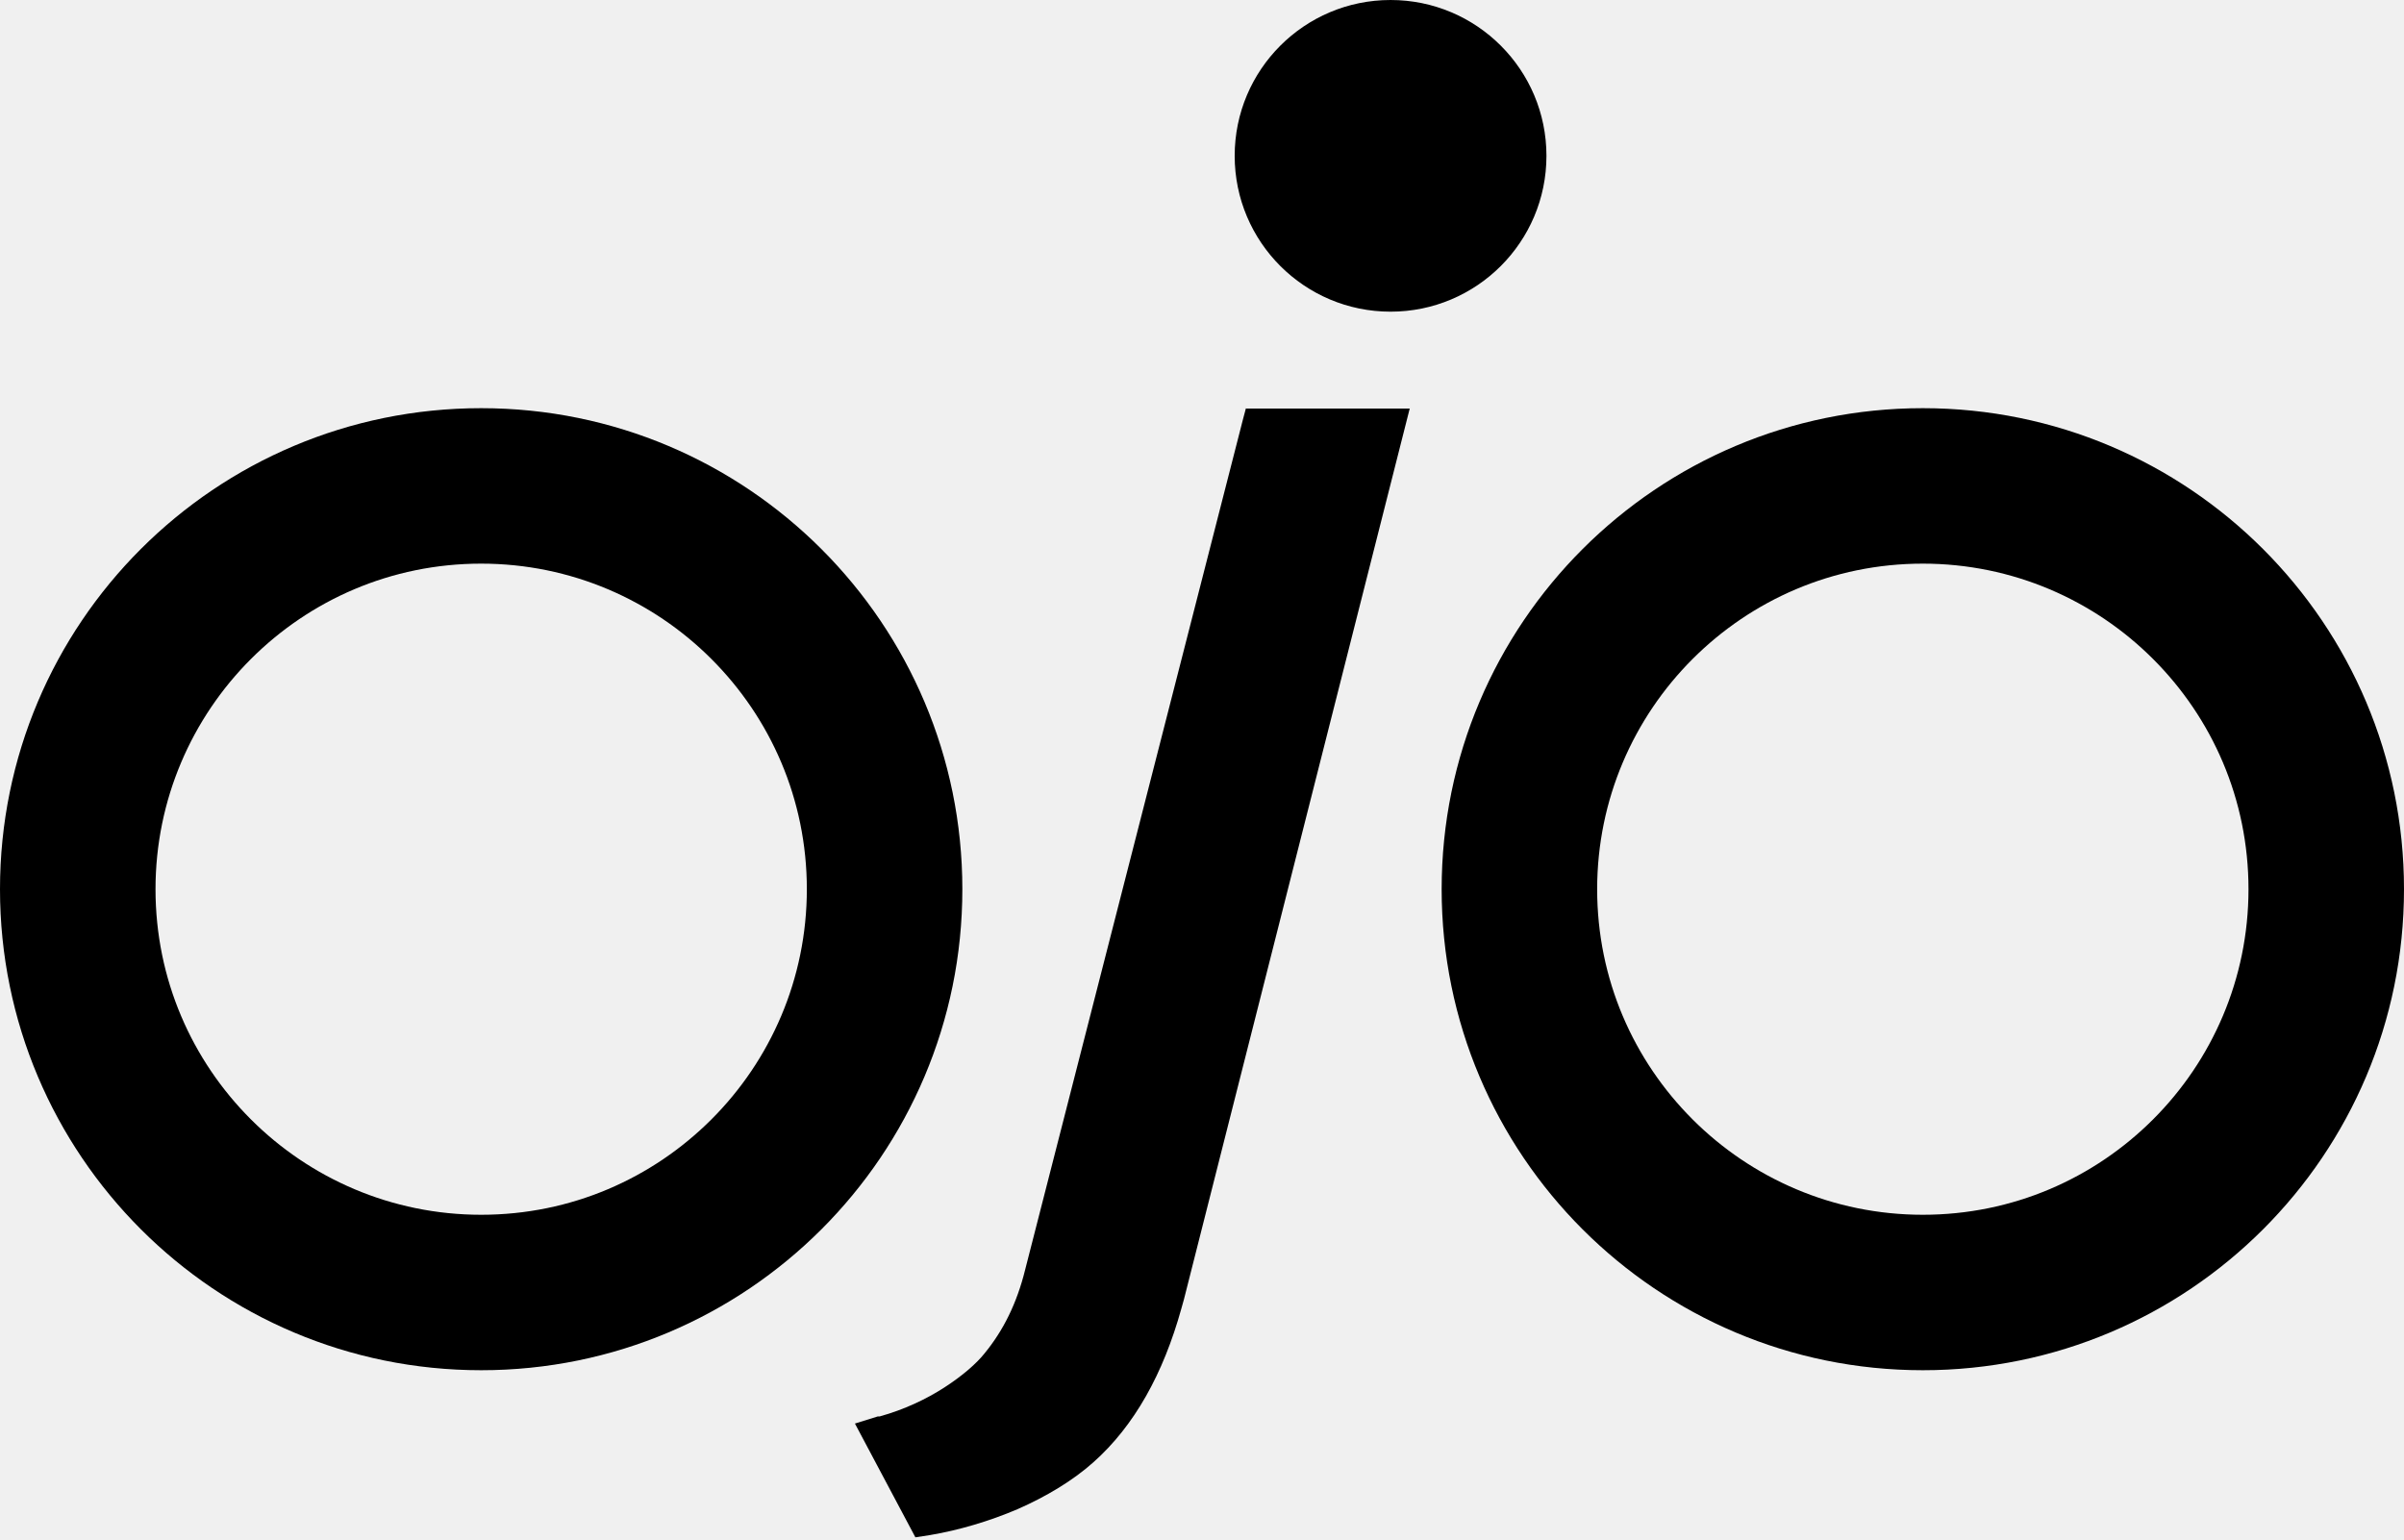
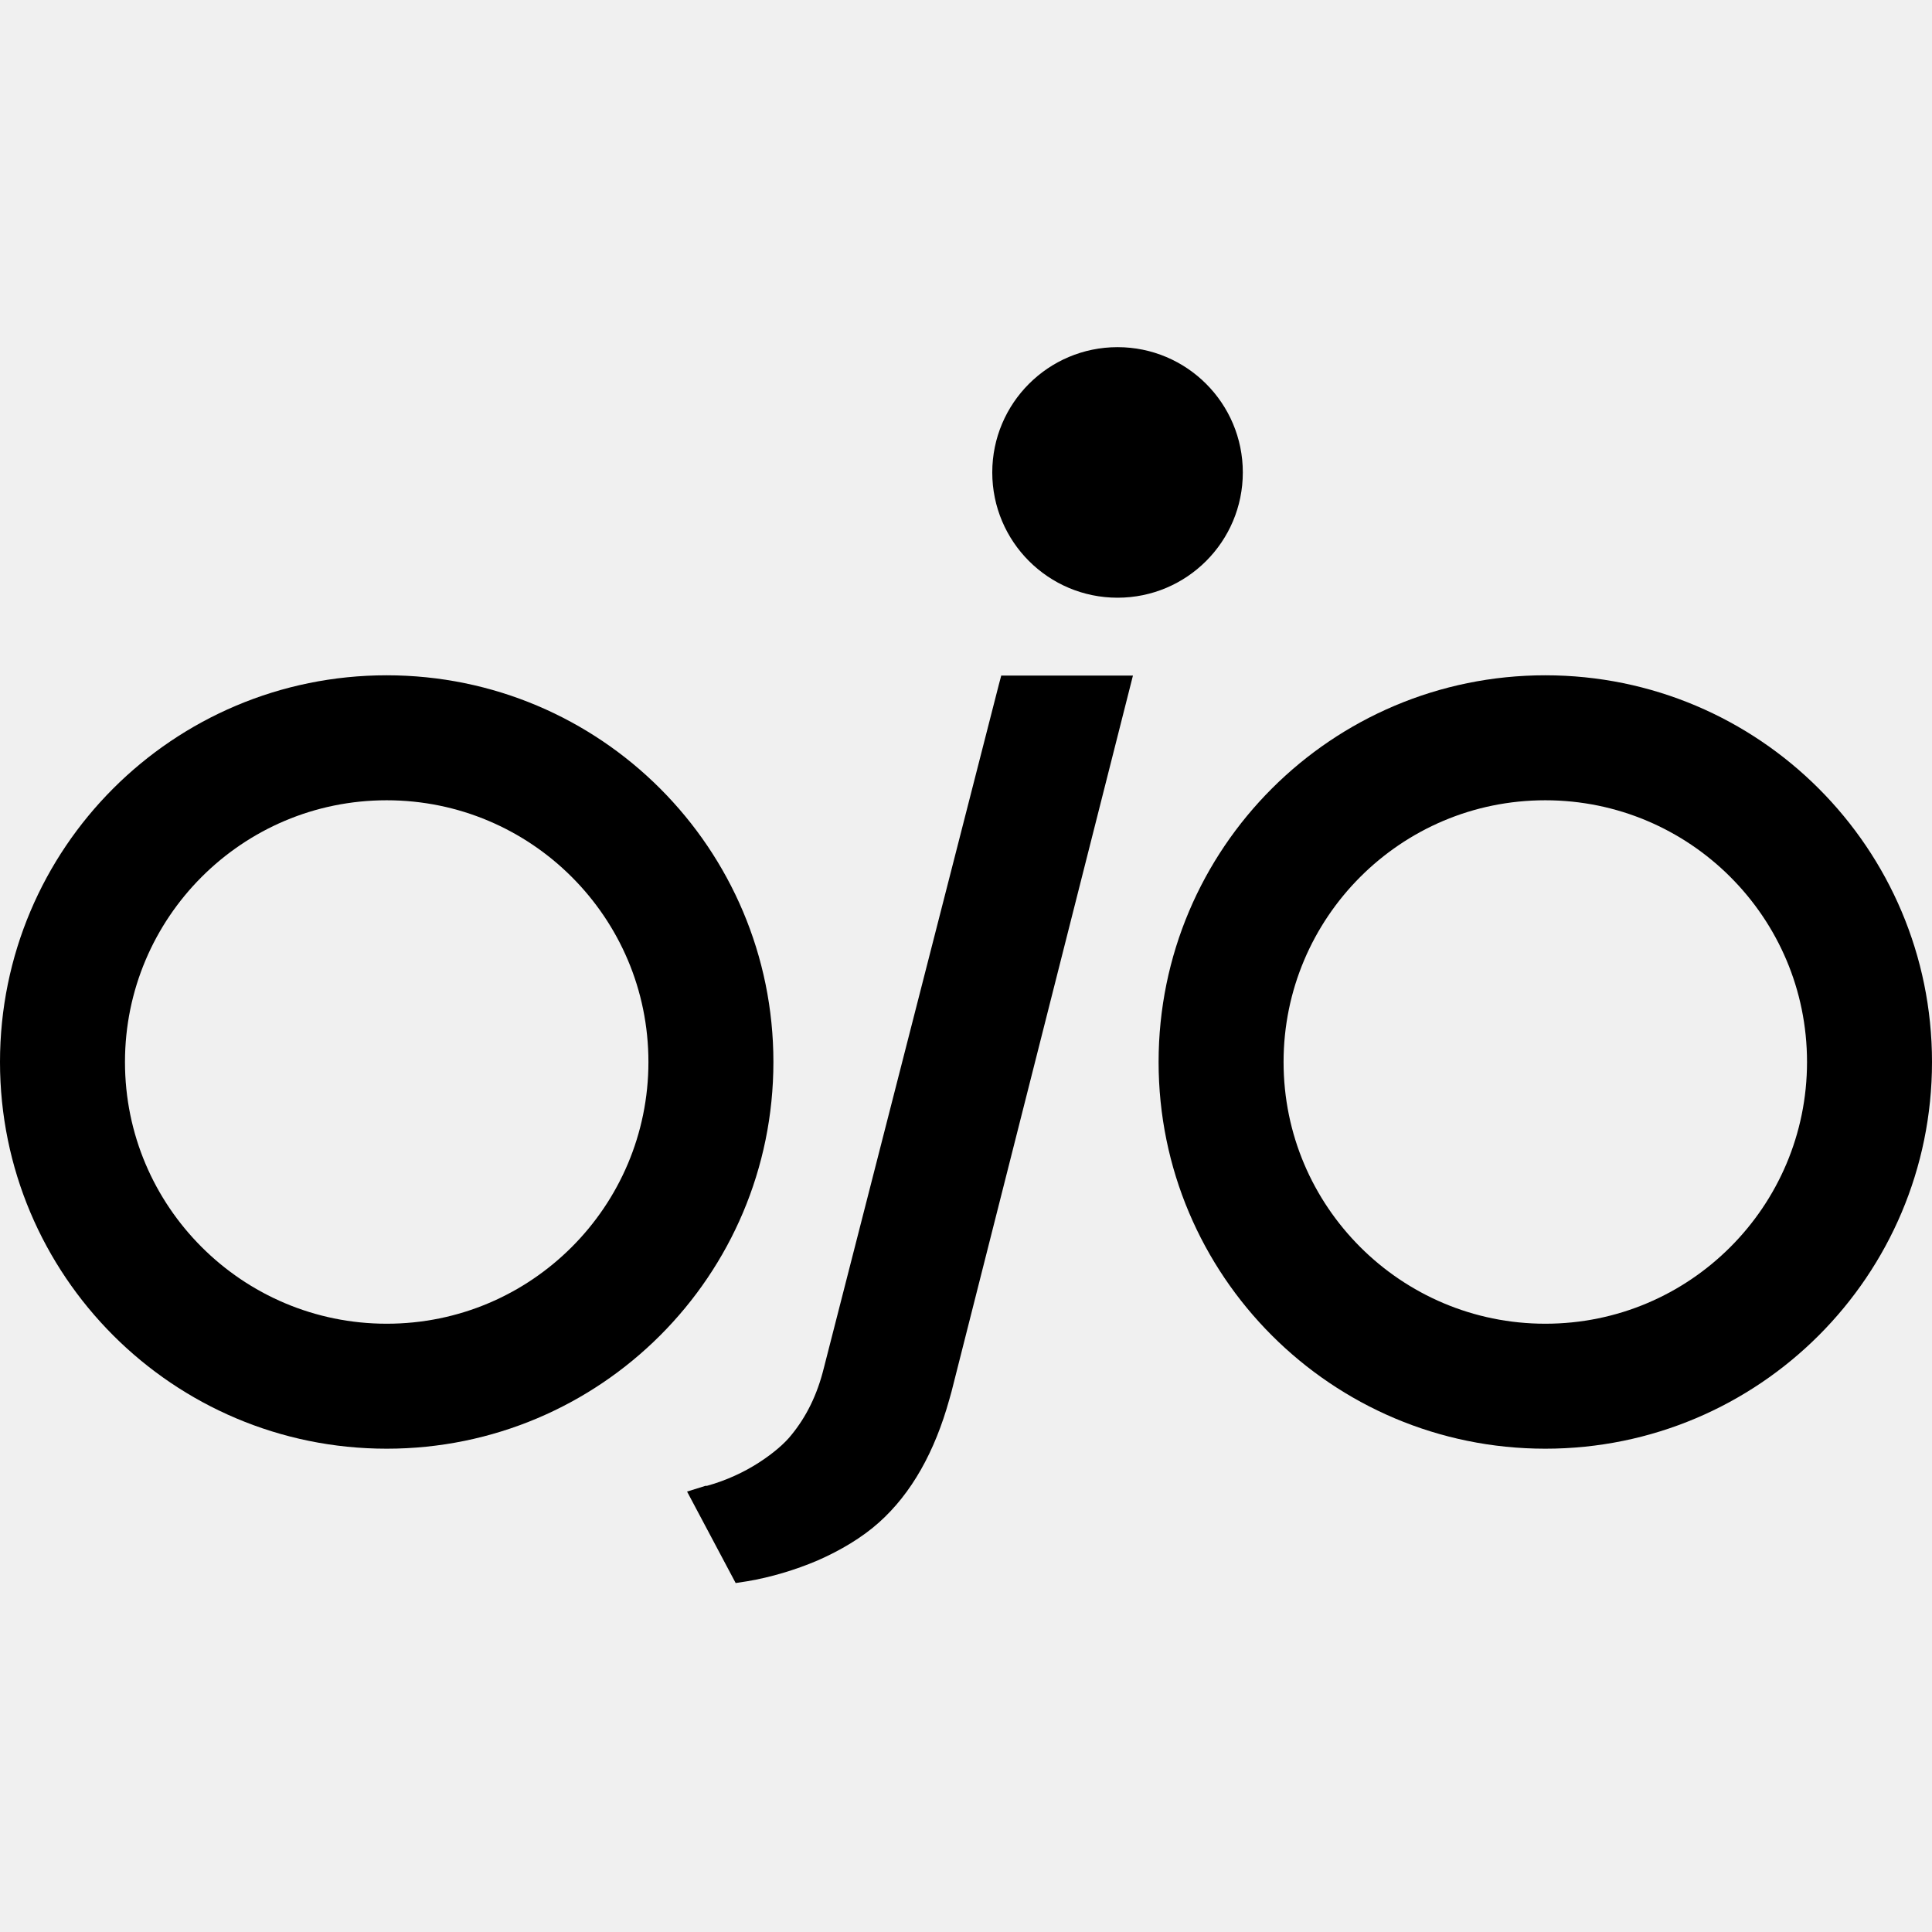
- <svg xmlns="http://www.w3.org/2000/svg" width="64" height="41" viewBox="0 0 64 41" fill="none">
-   <g clip-path="url(#clip0_256_218)">
+ <svg xmlns="http://www.w3.org/2000/svg" width="64.0" height="64.0" viewBox="0 0 64.0 64.0" fill="none">
+   <rect width="64.0" height="64.0" fill="none" />
+   <g clip-path="url(#clip0_256_218)" transform="translate(0.0,11.5)">
    <path d="M37.02 8.3C39.312 8.3 41.17 6.442 41.17 4.15C41.17 1.858 39.312 0 37.02 0C34.728 0 32.87 1.858 32.87 4.15C32.87 6.442 34.728 8.3 37.02 8.3Z" fill="black" />
    <path d="M12.81 10.87C5.73 10.87 0 16.6 0 23.68C0 30.75 5.73 36.49 12.81 36.49C19.88 36.49 25.62 30.76 25.62 23.68C25.62 16.61 19.89 10.87 12.81 10.87ZM18.94 29.81C17.37 31.38 15.21 32.35 12.81 32.35C10.42 32.35 8.25 31.38 6.68 29.81C5.11 28.24 4.14 26.08 4.14 23.68C4.14 21.29 5.11 19.12 6.68 17.55C8.25 15.98 10.41 15.01 12.81 15.01C15.2 15.01 17.37 15.98 18.94 17.55C20.51 19.12 21.48 21.28 21.48 23.68C21.48 26.07 20.51 28.24 18.94 29.81Z" fill="black" />
    <path d="M51.19 10.87C44.12 10.87 38.38 16.6 38.38 23.68C38.38 30.75 44.11 36.49 51.19 36.49C58.26 36.49 64 30.76 64 23.68C64 16.61 58.27 10.87 51.19 10.87ZM57.32 29.81C55.75 31.38 53.59 32.35 51.19 32.35C48.8 32.35 46.63 31.38 45.06 29.81C43.49 28.24 42.52 26.08 42.52 23.68C42.52 21.29 43.49 19.12 45.06 17.55C46.63 15.98 48.79 15.01 51.19 15.01C53.58 15.01 55.75 15.98 57.32 17.55C58.89 19.12 59.86 21.28 59.86 23.68C59.86 26.07 58.89 28.24 57.32 29.81Z" fill="black" />
    <path d="M33.17 10.87L33.09 11.17L27.29 33.82C27.07 34.71 26.71 35.43 26.22 36.03C26 36.31 25.62 36.64 25.14 36.95C24.66 37.26 24.07 37.54 23.42 37.72H23.37L22.76 37.91L24.37 40.94L24.76 40.88C25.53 40.75 26.34 40.51 27.09 40.19C27.84 39.86 28.55 39.44 29.11 38.94C30.2 37.97 30.97 36.58 31.45 34.85L31.52 34.6L37.53 10.88H33.16L33.17 10.87Z" fill="black" />
  </g>
-   <defs>
+   <defs transform="translate(0.0,11.5)">
    <clipPath id="clip0_256_218">
      <rect width="64" height="40.94" fill="white" />
    </clipPath>
  </defs>
</svg>
